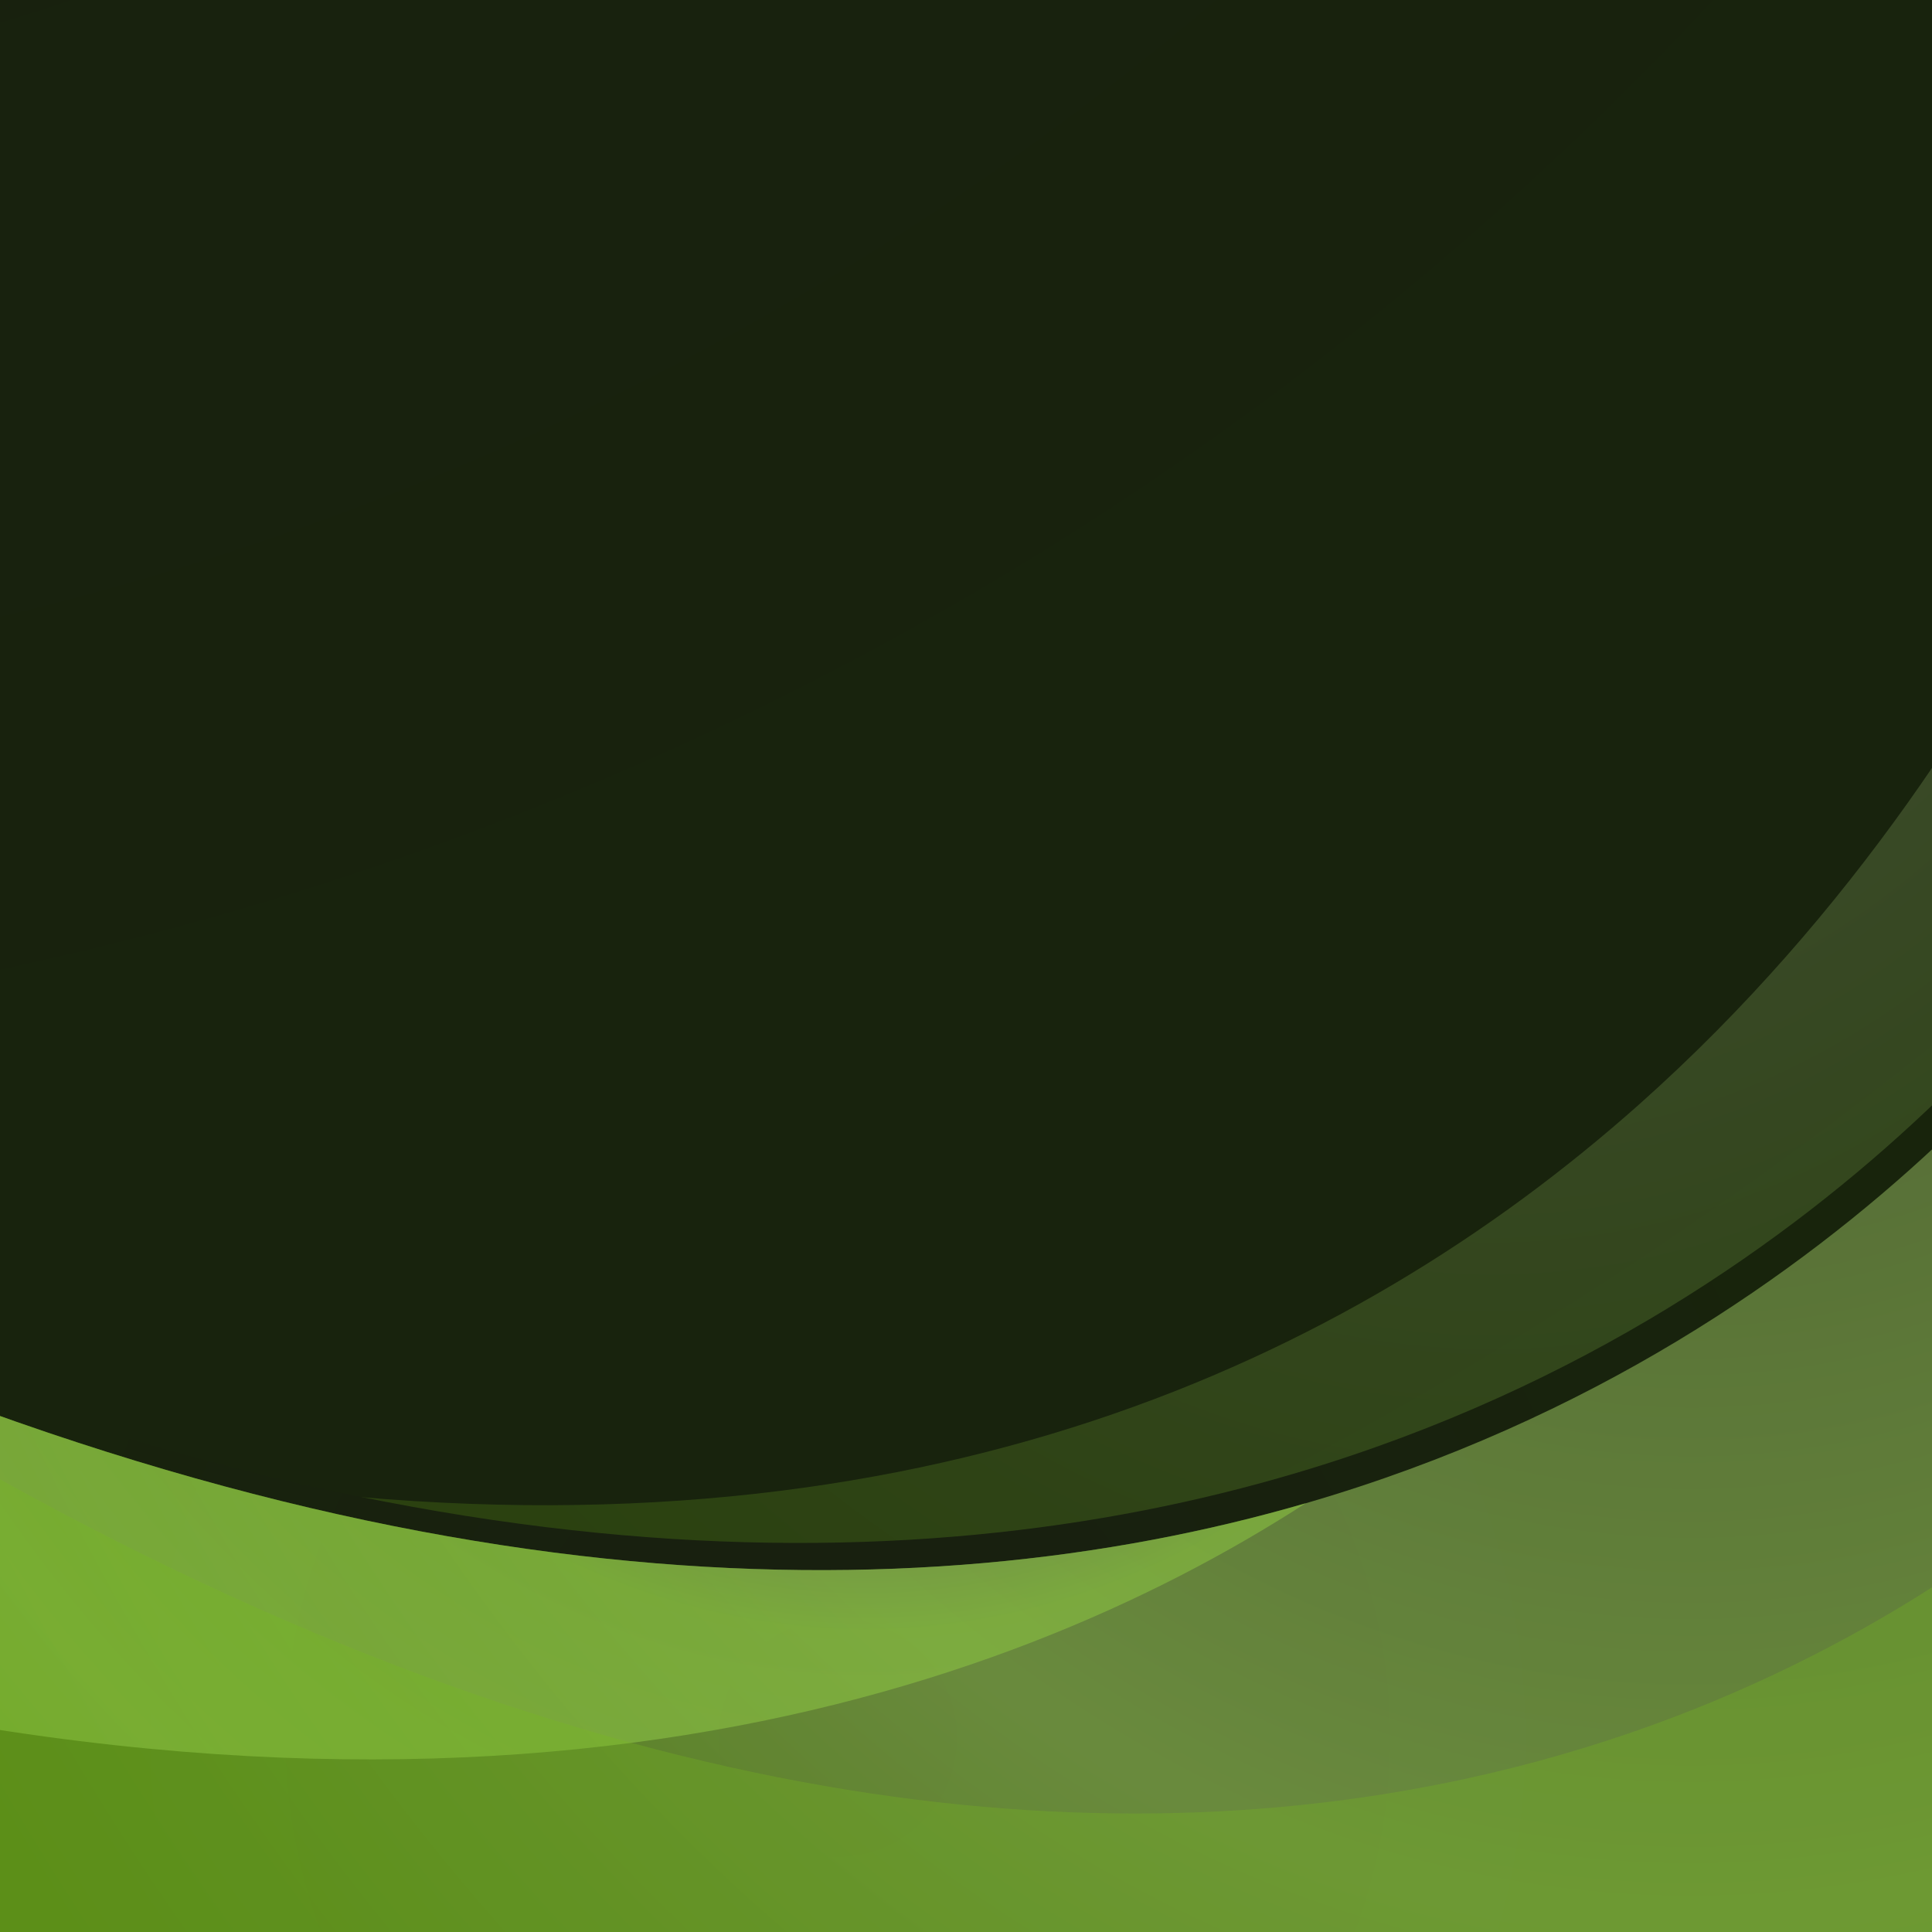
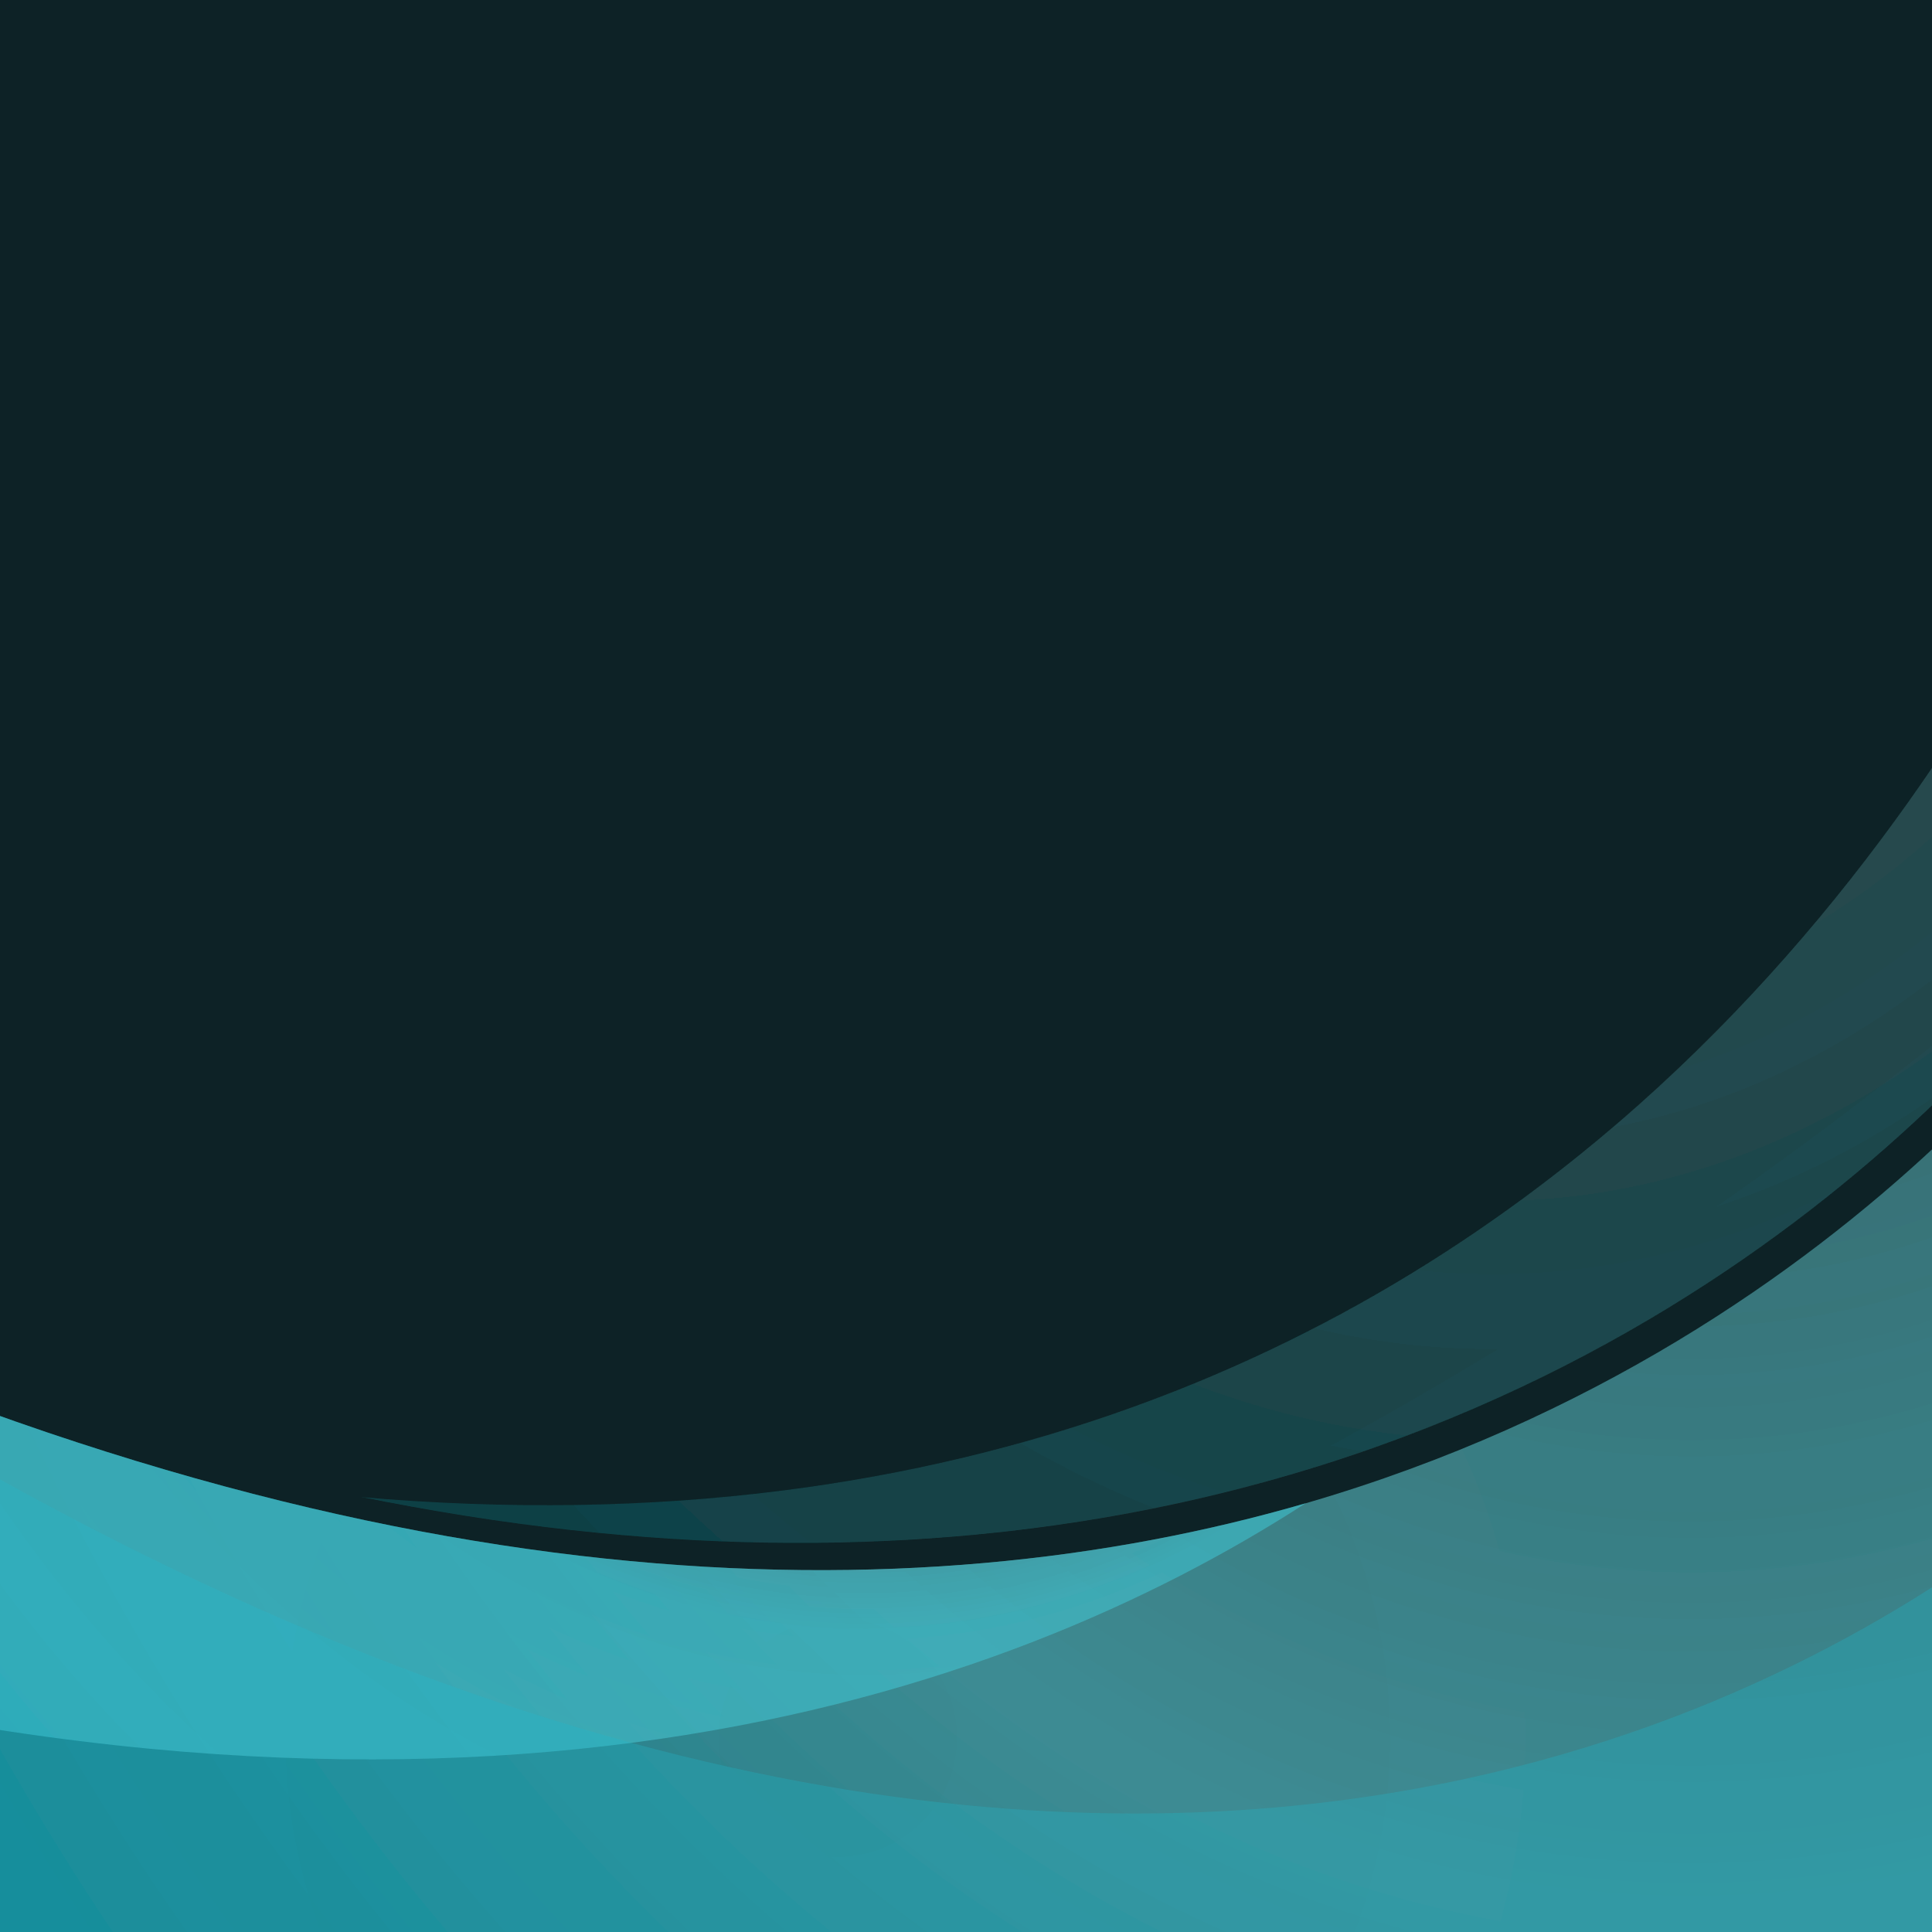
- <svg xmlns="http://www.w3.org/2000/svg" xmlns:xlink="http://www.w3.org/1999/xlink" width="100%" height="100%" preserveAspectRatio="none" viewBox="0 0 1080 1080">
+ <svg xmlns="http://www.w3.org/2000/svg" xmlns:xlink="http://www.w3.org/1999/xlink" width="100%" height="100%" preserveAspectRatio="none" viewBox="0 0 1080 1080" filter="url(#hue-shift)">
  <defs>
+     <filter id="hue-shift">
+       <feColorMatrix type="hueRotate" values="90" />
+     </filter>
    <radialGradient id="a" cx="-376.87" cy="-1240.87" r="2592.15" gradientUnits="userSpaceOnUse">
      <stop offset="0.01" stop-color="#181f10" />
      <stop offset="1" stop-color="#18240c" />
    </radialGradient>
    <clipPath id="b">
      <rect width="1080" height="1080" fill="none" />
    </clipPath>
    <radialGradient id="c" cx="-518.04" cy="-59.4" r="310.27" gradientTransform="matrix(-2.74, -0.52, 0.39, -3.72, -560.56, -524.19)" gradientUnits="userSpaceOnUse">
      <stop offset="0" stop-color="#1e2b0c" />
      <stop offset="0.43" stop-color="#c8e89e" />
      <stop offset="0.49" stop-color="#bde28c" />
      <stop offset="0.66" stop-color="#9fd15c" />
      <stop offset="0.8" stop-color="#89c43a" />
      <stop offset="0.92" stop-color="#7cbd25" />
      <stop offset="1" stop-color="#77ba1d" />
    </radialGradient>
    <radialGradient id="d" cx="468.34" cy="971.35" r="611.32" xlink:href="#a" />
    <radialGradient id="e" cx="-558.72" cy="-59.4" r="438.08" gradientTransform="matrix(-2.74, -0.52, 0.39, -3.72, -560.56, -524.19)" gradientUnits="userSpaceOnUse">
      <stop offset="0" stop-color="#1e2b0c" />
      <stop offset="0.18" stop-color="#6e8057" />
      <stop offset="0.25" stop-color="#728559" />
      <stop offset="0.45" stop-color="#86ab54" />
      <stop offset="0.66" stop-color="#9fd15c" />
      <stop offset="0.8" stop-color="#89c43a" />
      <stop offset="0.92" stop-color="#7cbd25" />
      <stop offset="1" stop-color="#77ba1d" />
    </radialGradient>
    <radialGradient id="f" cx="-402.4" cy="-146.13" r="371.57" gradientTransform="matrix(-2.74, -0.52, 0.39, -3.72, -560.56, -524.19)" gradientUnits="userSpaceOnUse">
      <stop offset="0" stop-color="#1e2b0c" />
      <stop offset="0.43" stop-color="#769150" />
      <stop offset="0.49" stop-color="#8fcc40" />
      <stop offset="0.66" stop-color="#9fd15c" />
      <stop offset="0.8" stop-color="#89c43a" />
      <stop offset="0.92" stop-color="#7cbd25" />
      <stop offset="1" stop-color="#77ba1d" />
    </radialGradient>
-     <radialGradient id="g" cx="801.5" cy="507.5" r="0.5" gradientTransform="translate(-120.96 -311.04) scale(2.16)" xlink:href="#c" />
+     <radialGradient id="g" cx="801.5" cy="507.5" r="0.5" gradientTransform="translate(-120.96 -311.04) scale(2.16)" xlink:href="#c">
+         </radialGradient>
  </defs>
  <rect width="1080" height="1080" fill="url(#a)" />
  <g clip-path="url(#b)">
    <path d="M168.48,833.61l1.9,315.36,1079.7-12-20.91-1020.6s-73.57,288-312.88,501C753.41,762.2,513.91,872.29,168.48,833.61Z" opacity="0.2" fill="url(#c)" style="isolation:isolate" />
    <path d="M-192.39,702.91l-58,294.88,1267.21,454,170.29-960.9S1046,727.92,724.9,823.31C506.5,888.3,204.81,887.76-192.39,702.91Z" fill="url(#d)" />
    <path d="M-187,713.9l-59.1,294.6L1019.3,1470.74,1193.21,511s-142,236-463.52,329.4C511.21,903.81,209.52,901.39-187,713.9Z" opacity="0.6" fill="url(#e)" style="isolation:isolate" />
    <path d="M-187,713.9-227.4,915.41C253.69,1058,561.49,949.1,729.91,840.3,511.21,903.81,209.52,901.39-187,713.9Z" opacity="0.5" fill="url(#f)" style="isolation:isolate" />
    <path d="M-155.11,732.39l-84.65,282.81L975.61,1680,1233.3,755.52s-162,211.21-489.29,251.6C521.29,1034.64,222,983.1-155.11,732.39Z" opacity="0.3" fill="url(#g)" style="isolation:isolate" />
  </g>
</svg>
